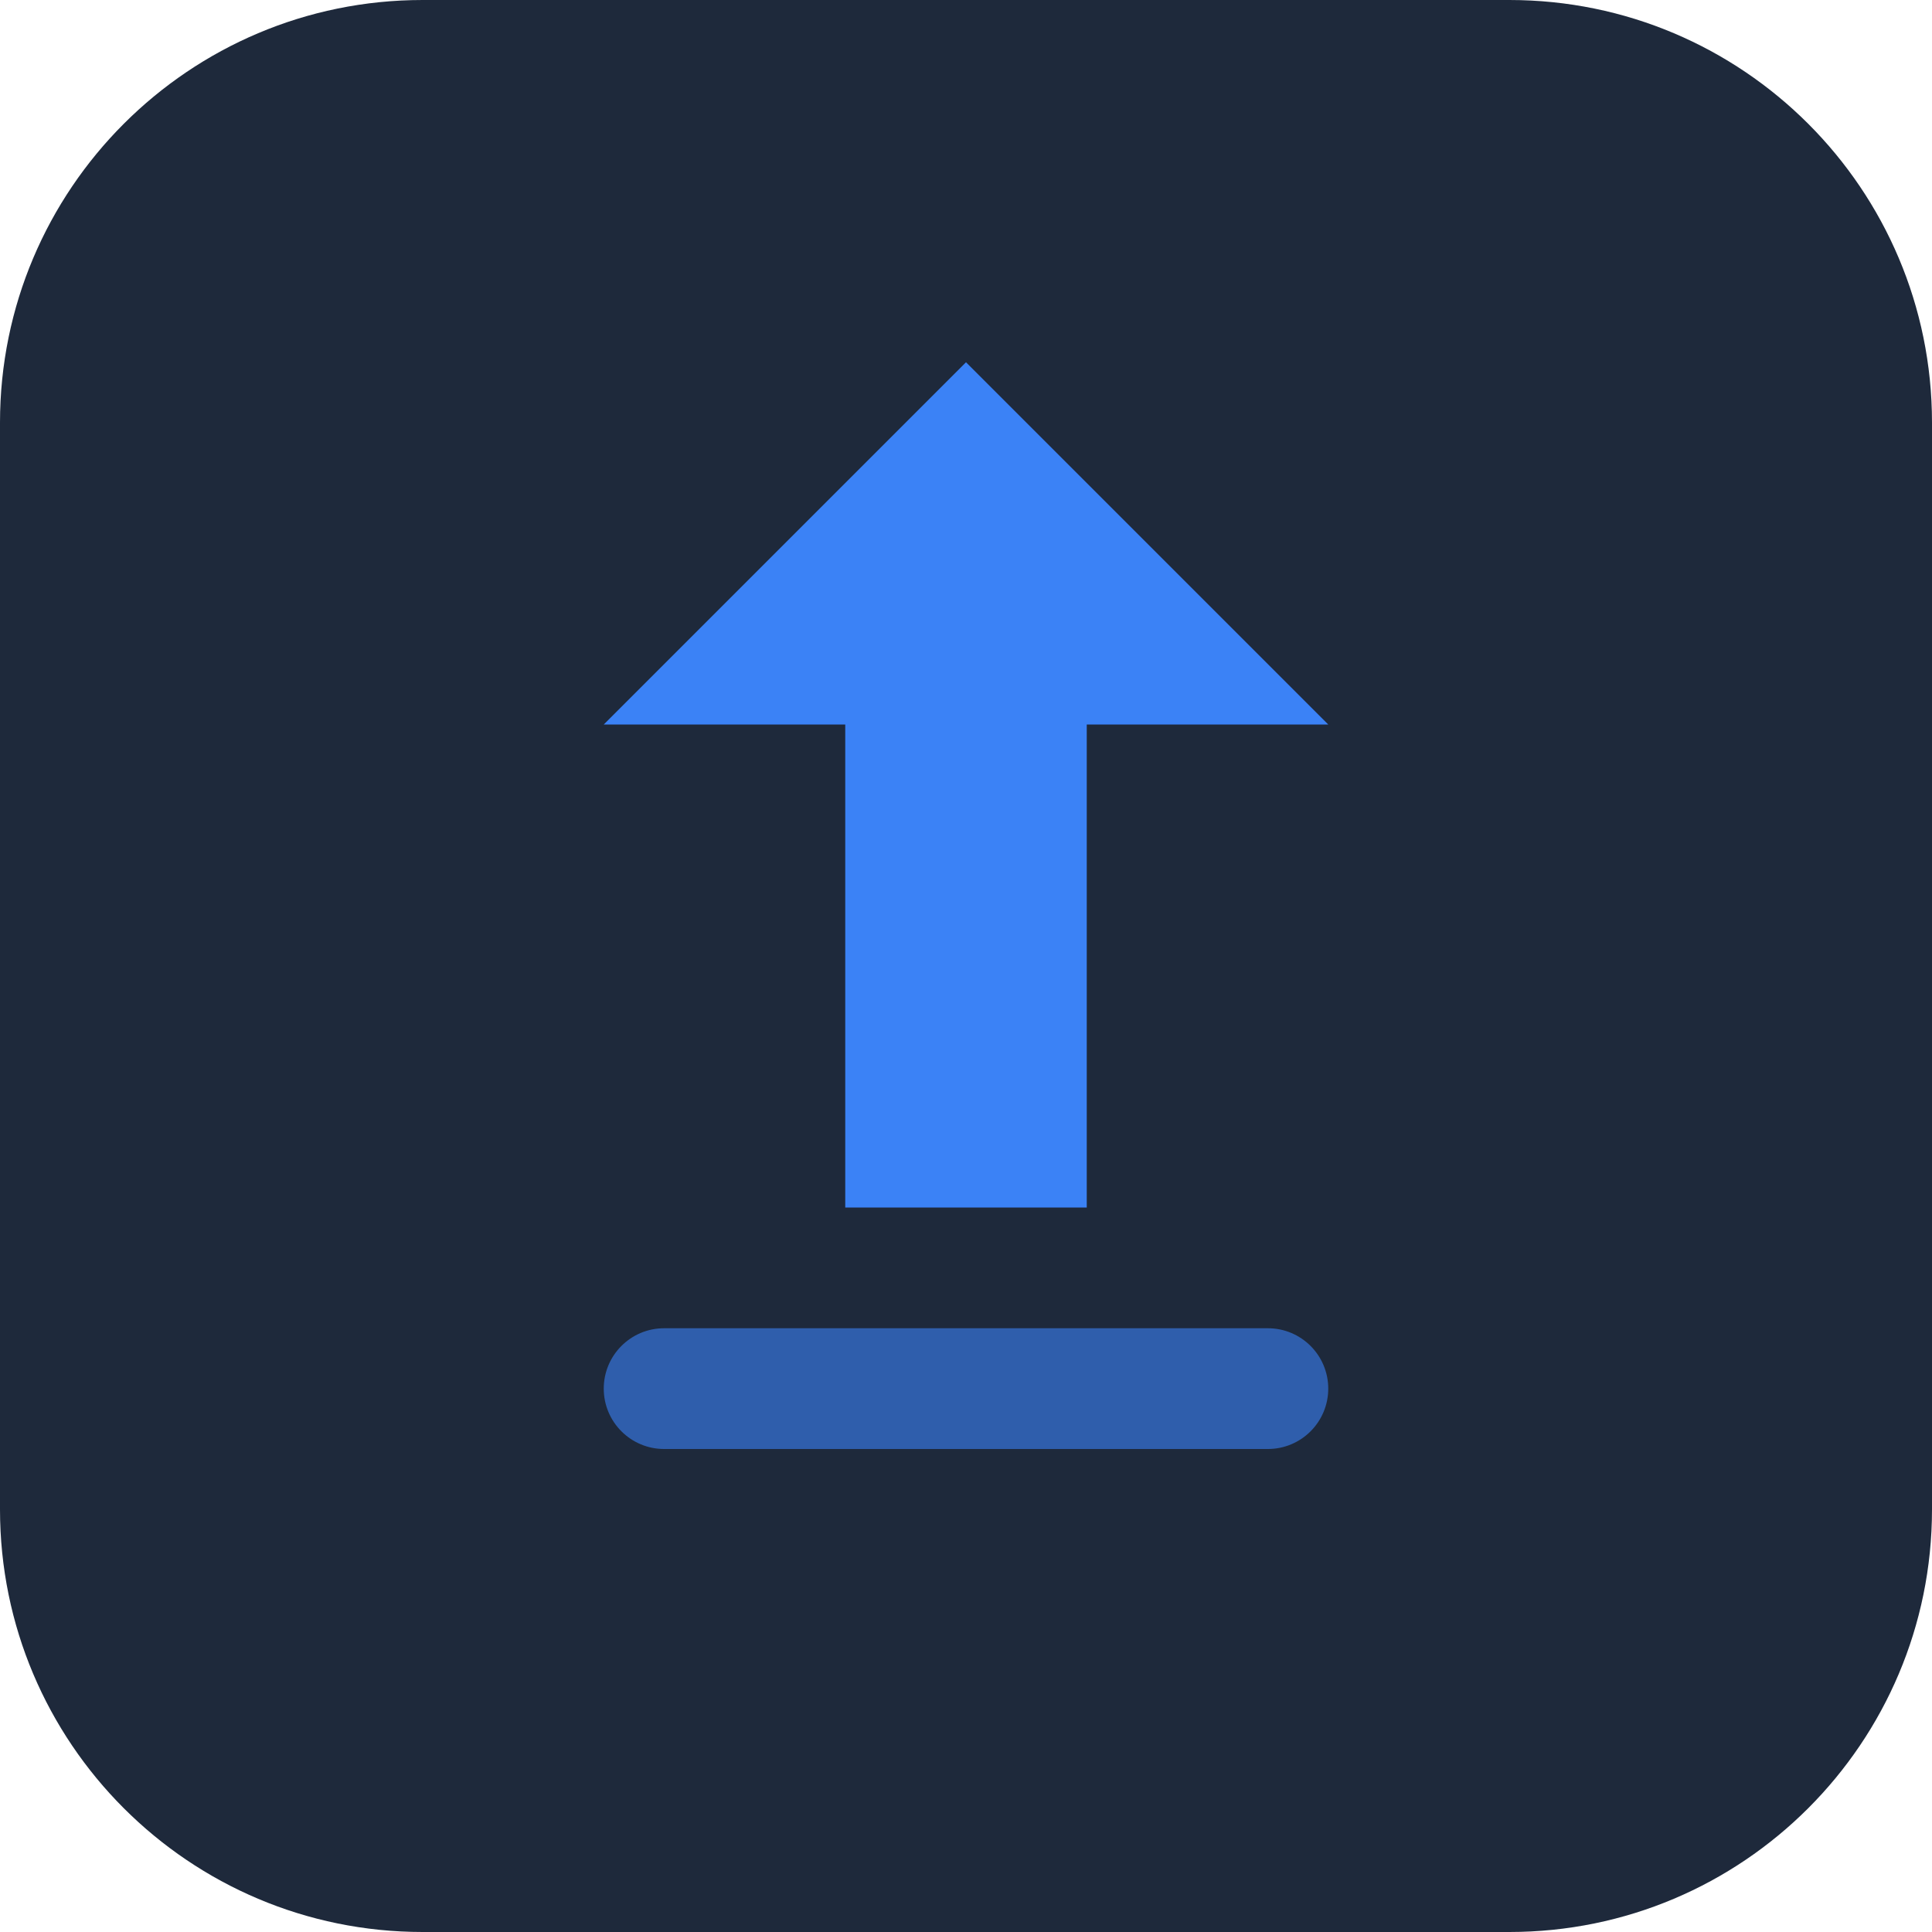
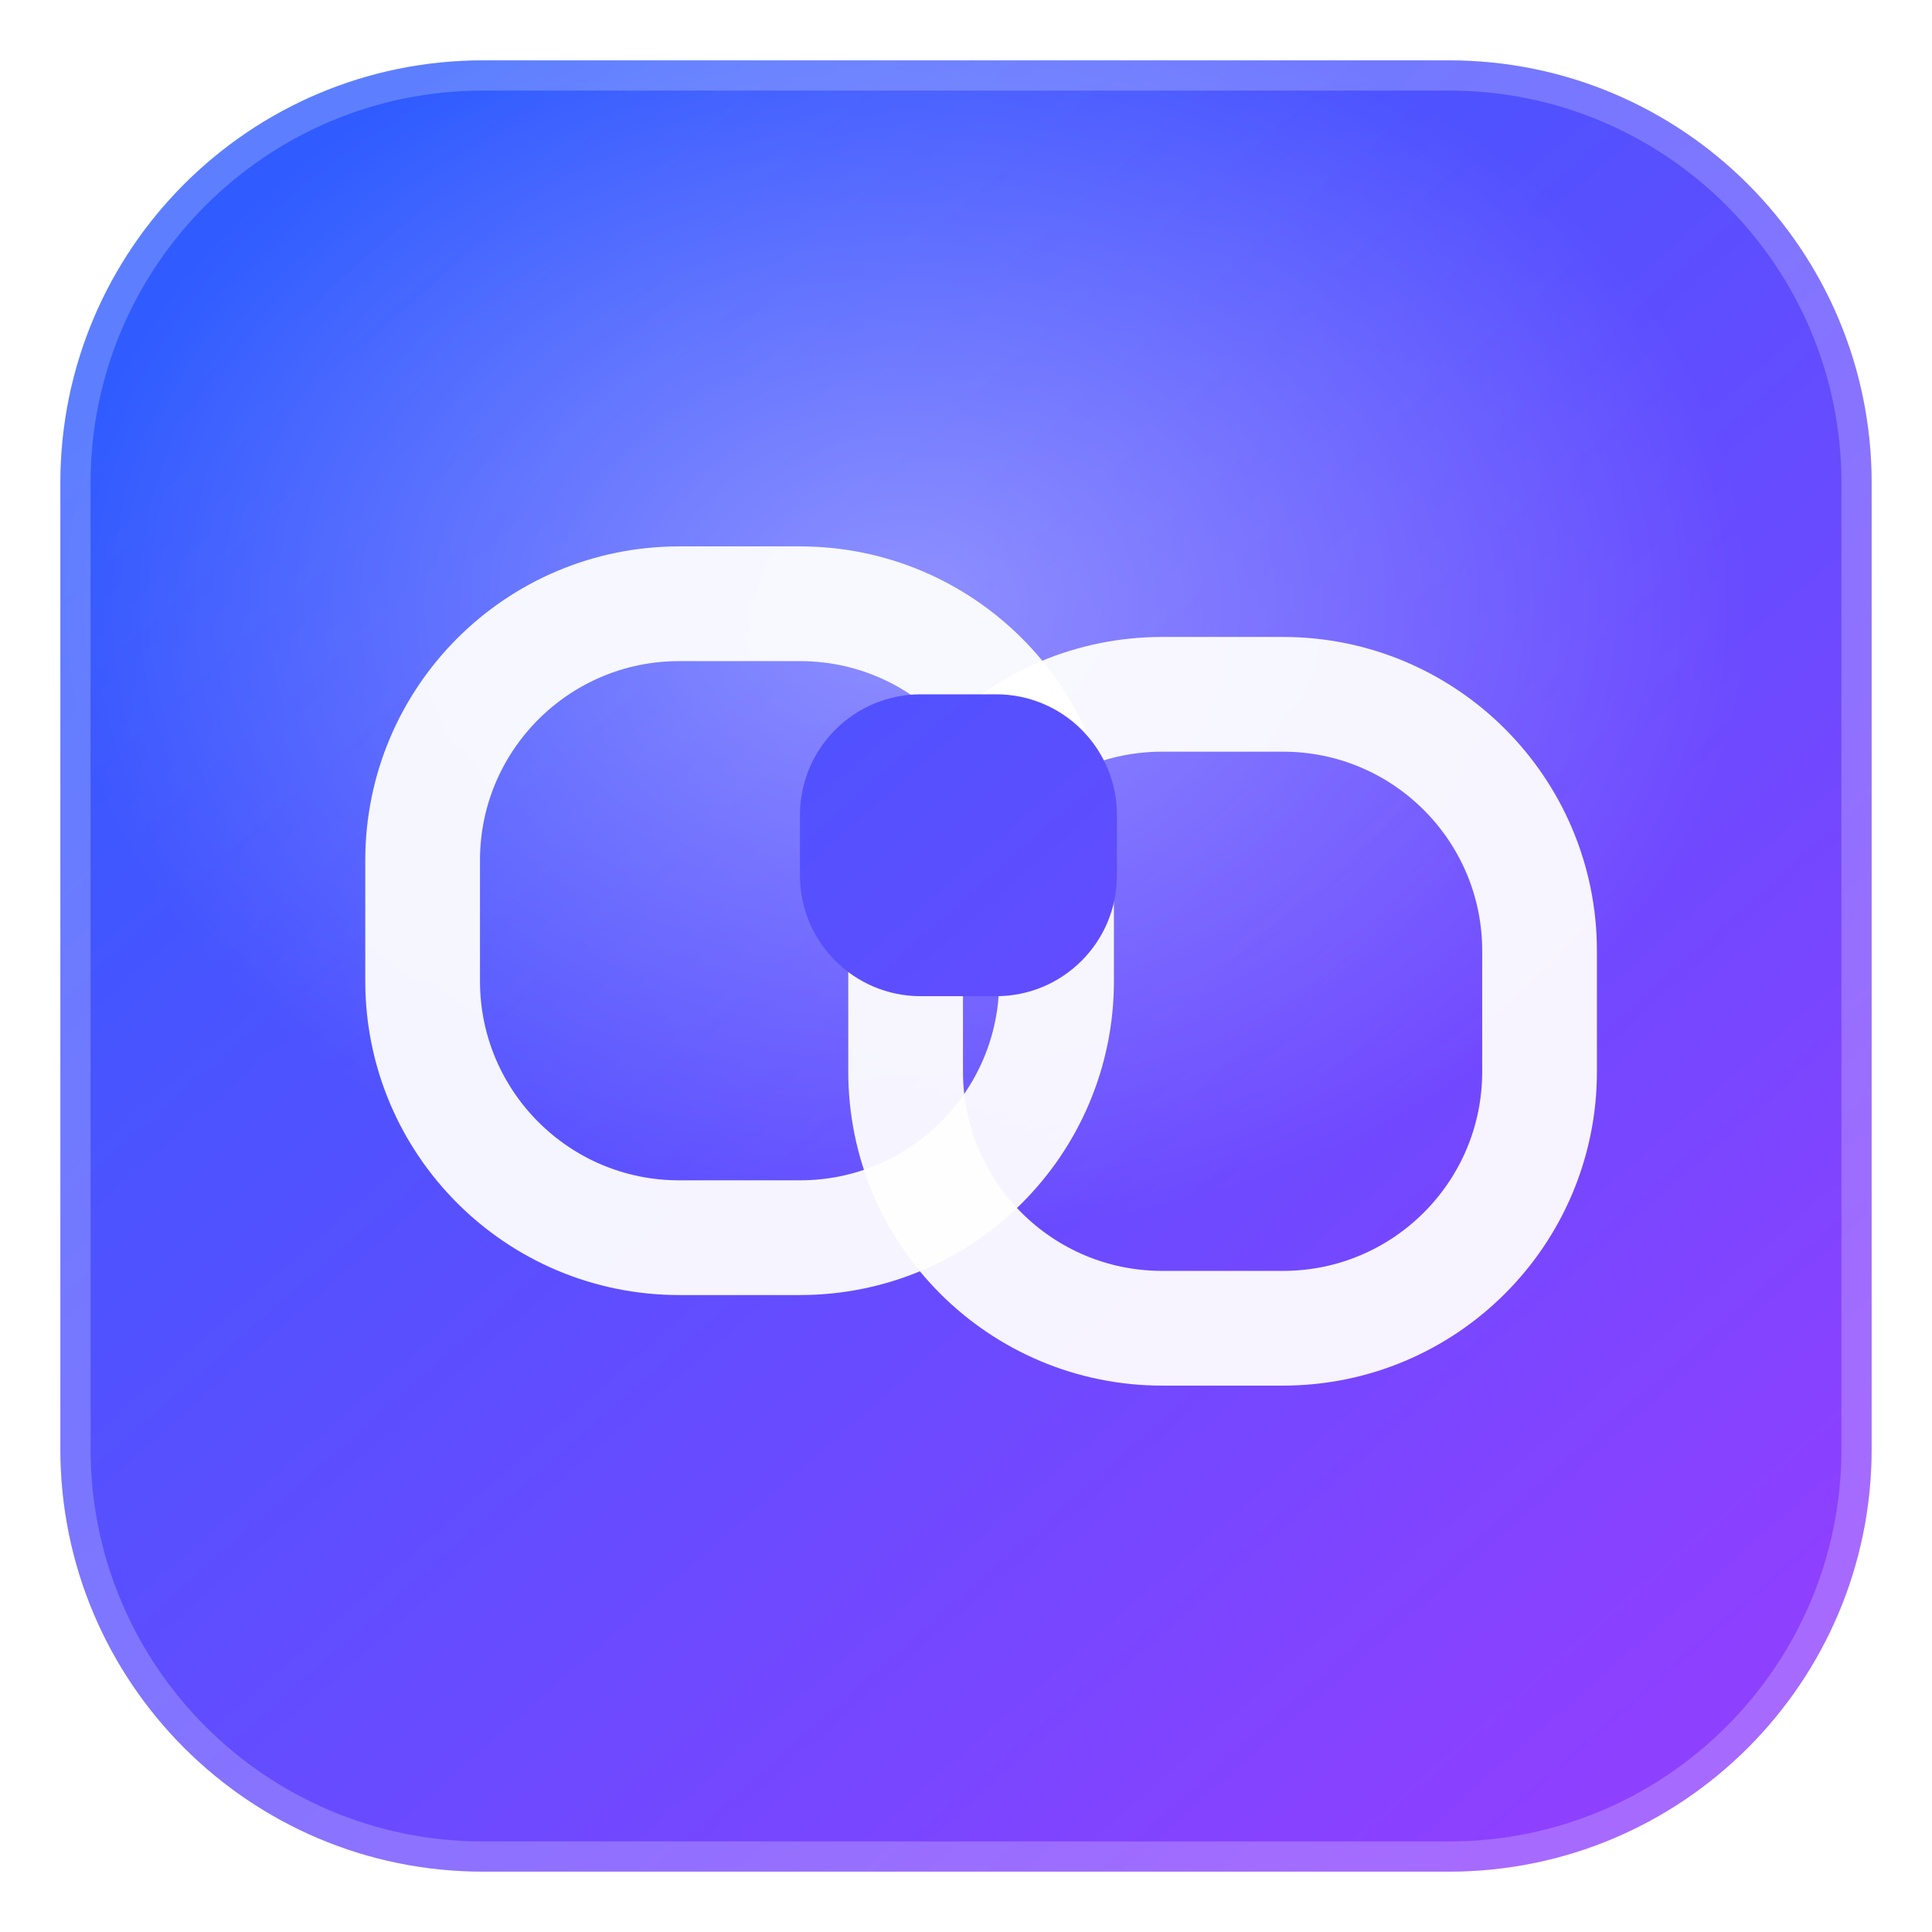
<svg xmlns="http://www.w3.org/2000/svg" viewBox="0 0 64 64" fill="none">
-   <rect width="64" height="64" rx="14" fill="#1e293b" />
-   <path d="M32 12L20 24h8v16h8V24h8L32 12z" fill="#3b82f6" />
-   <rect x="20" y="44" width="24" height="4" rx="2" fill="#3b82f6" opacity="0.6" />
+   <defs>
+     <linearGradient id="plate" x1="10" y1="8" x2="54" y2="58" gradientUnits="userSpaceOnUse">
+       <stop stop-color="#305BFF" />
+       <stop offset="1" stop-color="#8E40FF" />
+     </linearGradient>
+     <radialGradient id="highlight" cx="0" cy="0" r="1" gradientTransform="matrix(0 21 -28 0 30 20)" gradientUnits="userSpaceOnUse">
+       <stop stop-color="#fff" stop-opacity="0.36" />
+       <stop offset="1" stop-color="#fff" stop-opacity="0" />
+     </radialGradient>
+   </defs>
+   <rect x="2" y="2" width="60" height="60" rx="14" fill="url(#plate)" />
+   <rect x="2" y="2" width="60" height="60" rx="14" fill="url(#highlight)" />
+   <rect x="14" y="20" width="21" height="21" rx="8.5" stroke="rgba(255,255,255,0.94)" stroke-width="3.8" />
+   <rect x="30" y="23" width="21" height="21" rx="8.5" stroke="rgba(255,255,255,0.94)" stroke-width="3.8" />
+   <rect x="26.5" y="23" width="10.5" height="10" rx="4" fill="url(#plate)" />
+   <rect x="2.5" y="2.5" width="59" height="59" rx="13.5" stroke="rgba(255,255,255,0.22)" />
</svg>
